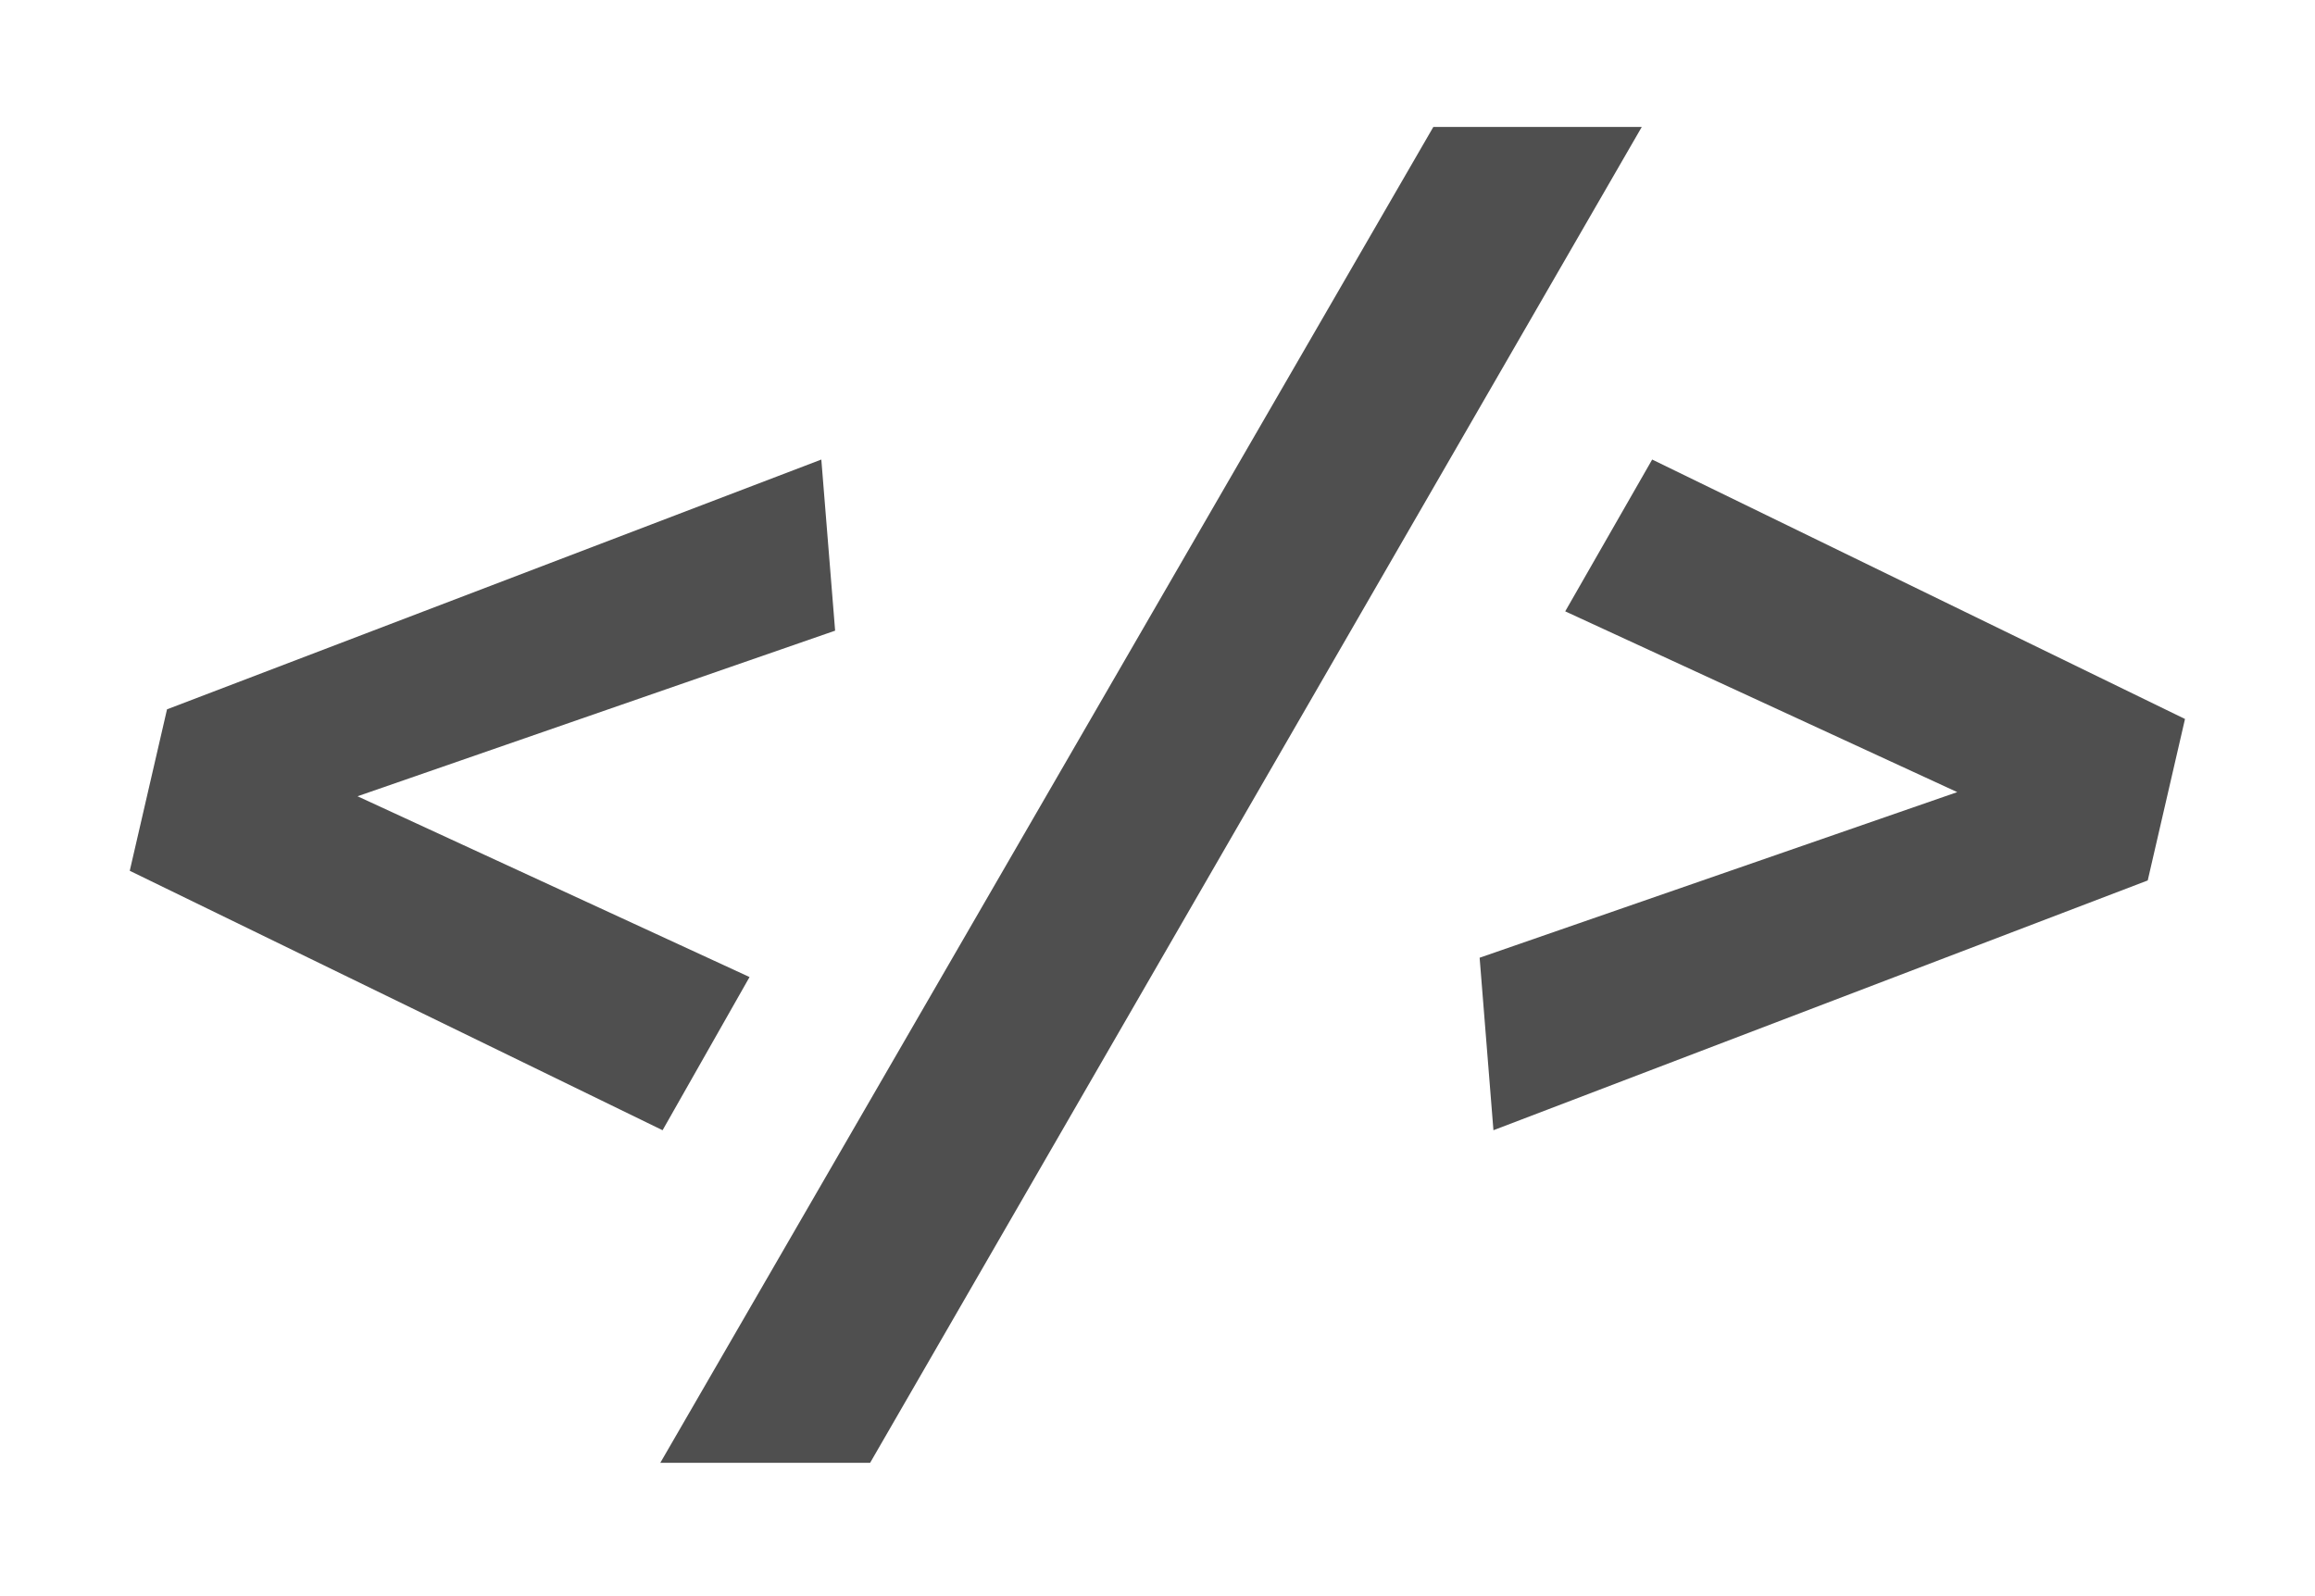
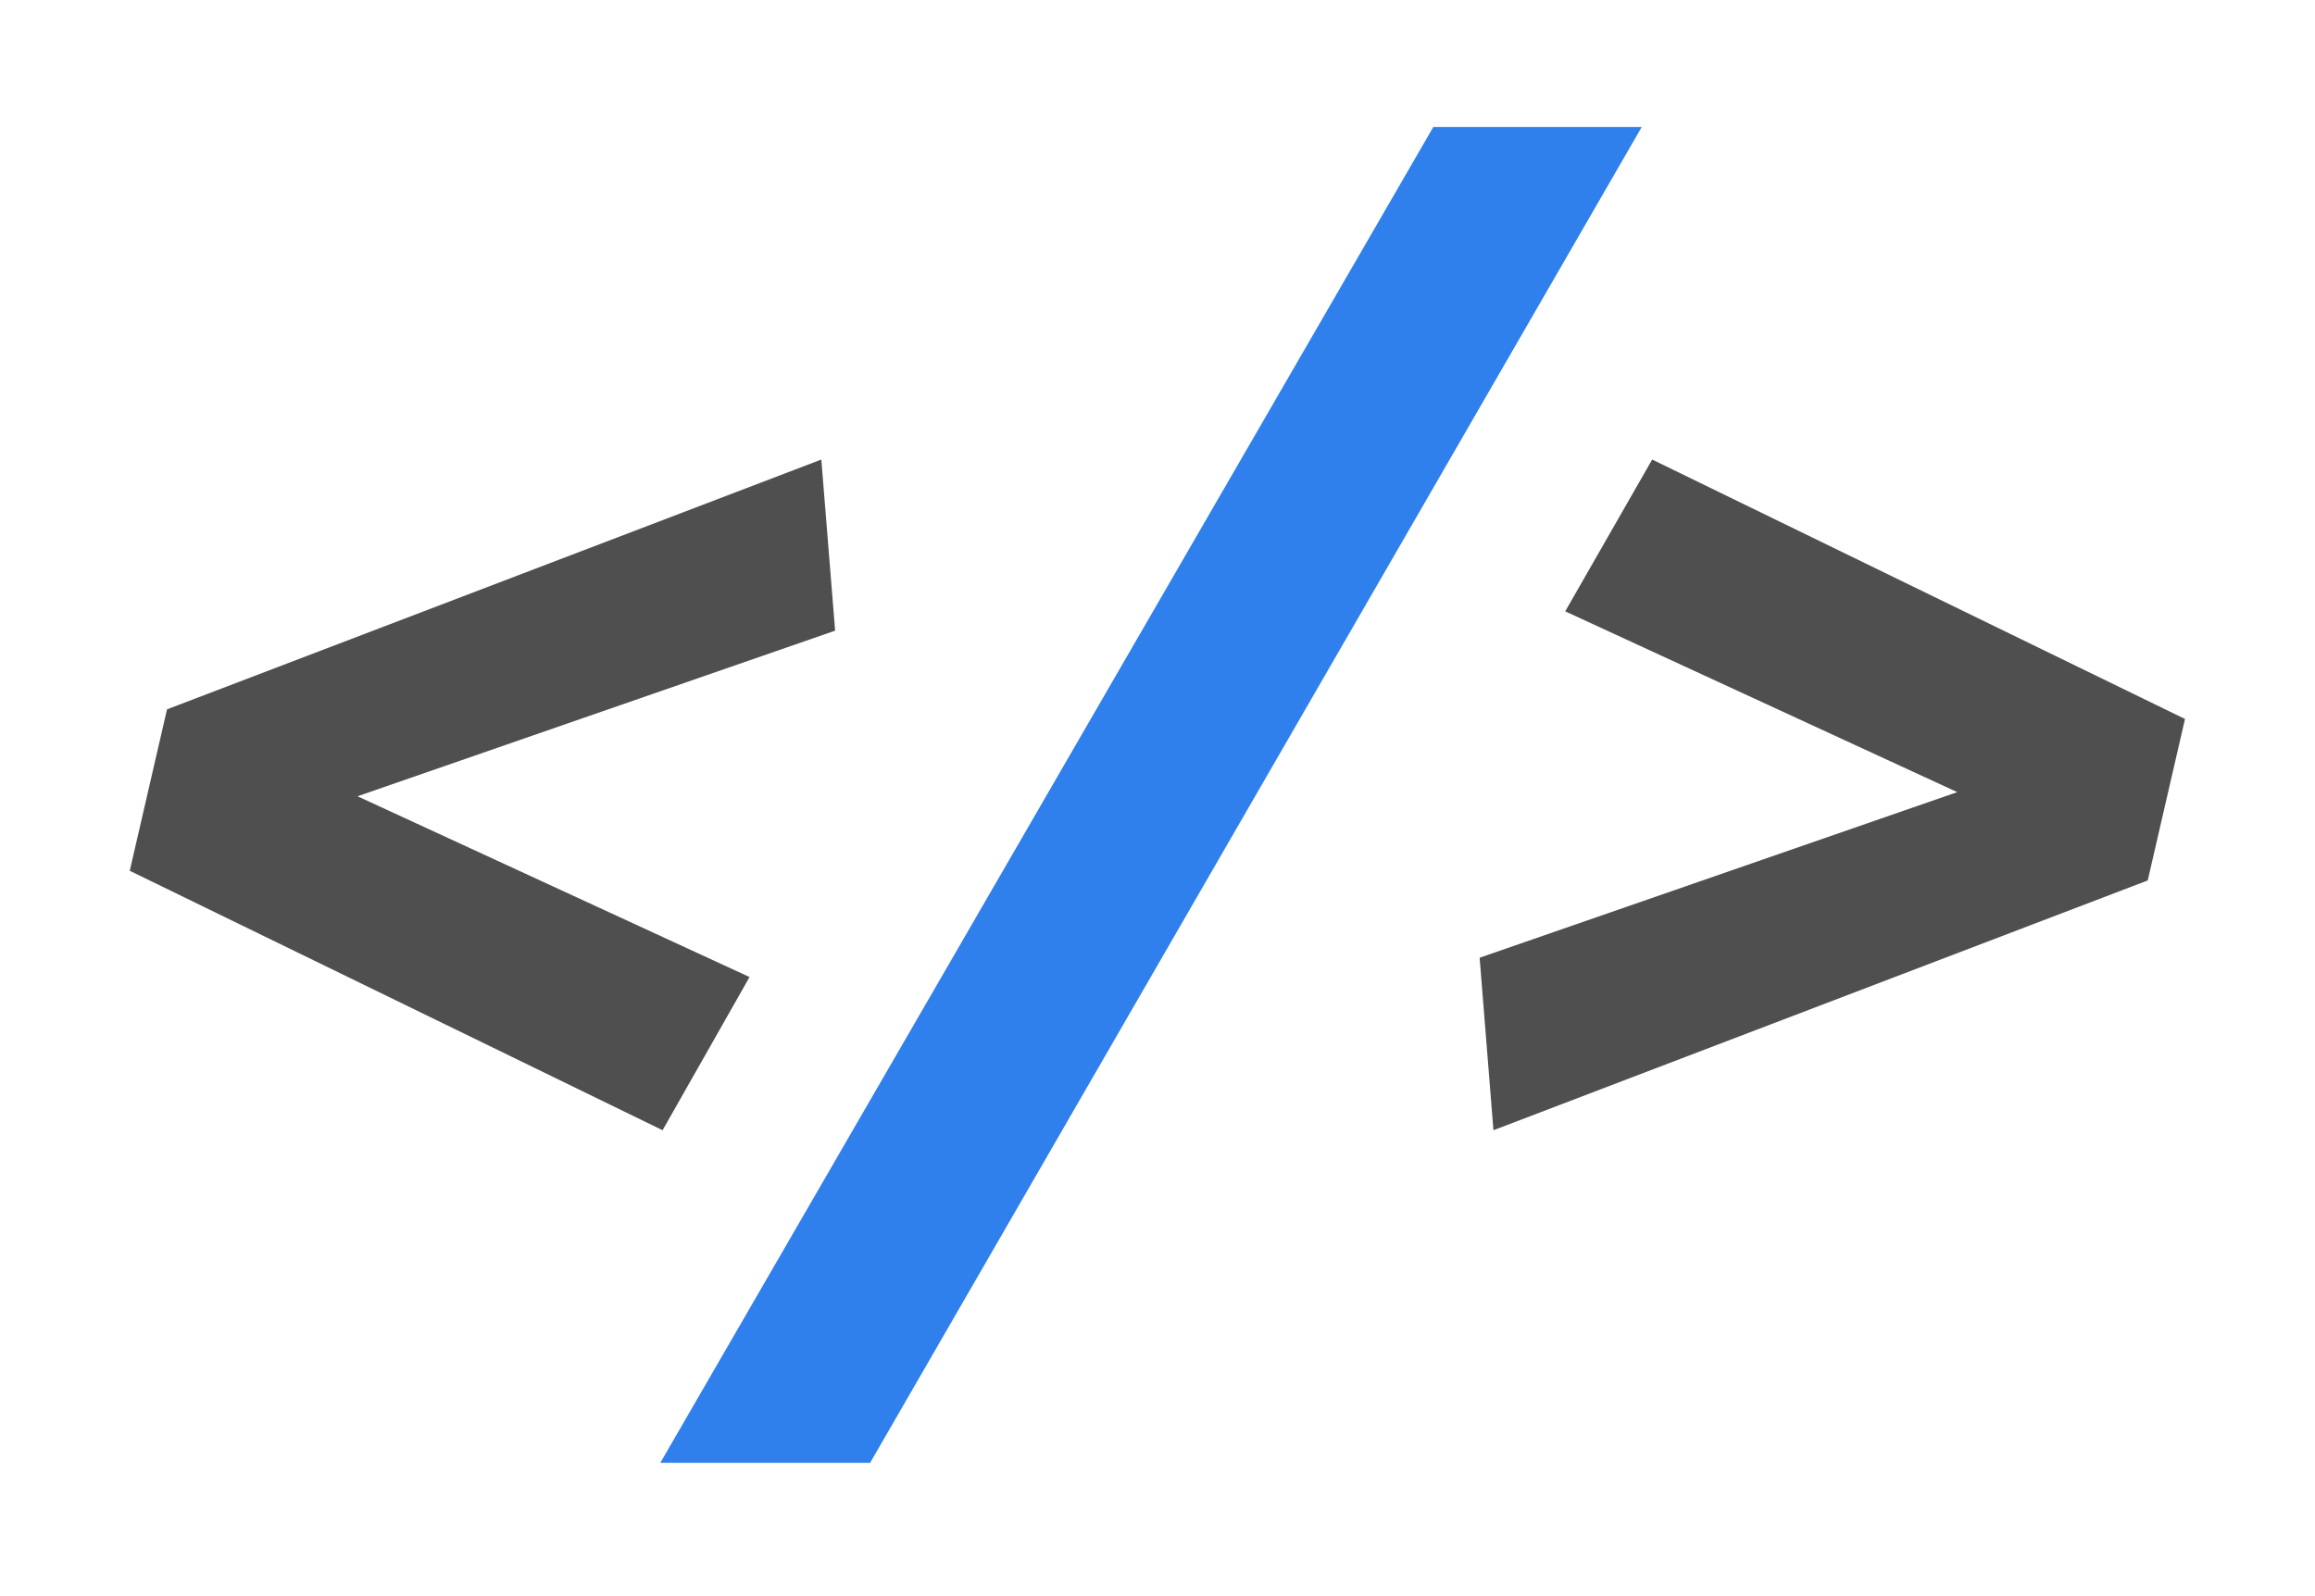
<svg xmlns="http://www.w3.org/2000/svg" width="161" height="111" viewBox="0 0 161 111" fill="none">
-   <path d="M11.616 49.344L57.12 31.968L58.08 43.872L24.864 55.392L52.128 67.968L46.08 78.624L9.024 60.576L11.616 49.344ZM60.514 101.76H45.922L99.683 8.832H114.179L60.514 101.76ZM149.367 61.248L103.863 78.624L102.903 66.624L136.119 55.104L108.855 42.528L114.903 31.968L151.959 50.016L149.367 61.248Z" fill="#4F4F4F" />
+   <path d="M11.616 49.344L57.12 31.968L58.08 43.872L24.864 55.392L52.128 67.968L46.08 78.624L9.024 60.576L11.616 49.344ZM149.367 61.248L103.863 78.624L102.903 66.624L136.119 55.104L108.855 42.528L114.903 31.968L151.959 50.016L149.367 61.248Z" fill="#4F4F4F" />
+   <path d="M60.514 101.76H45.922L99.683 8.832H114.179L60.514 101.76Z" fill="#2F80ED" />
</svg>
